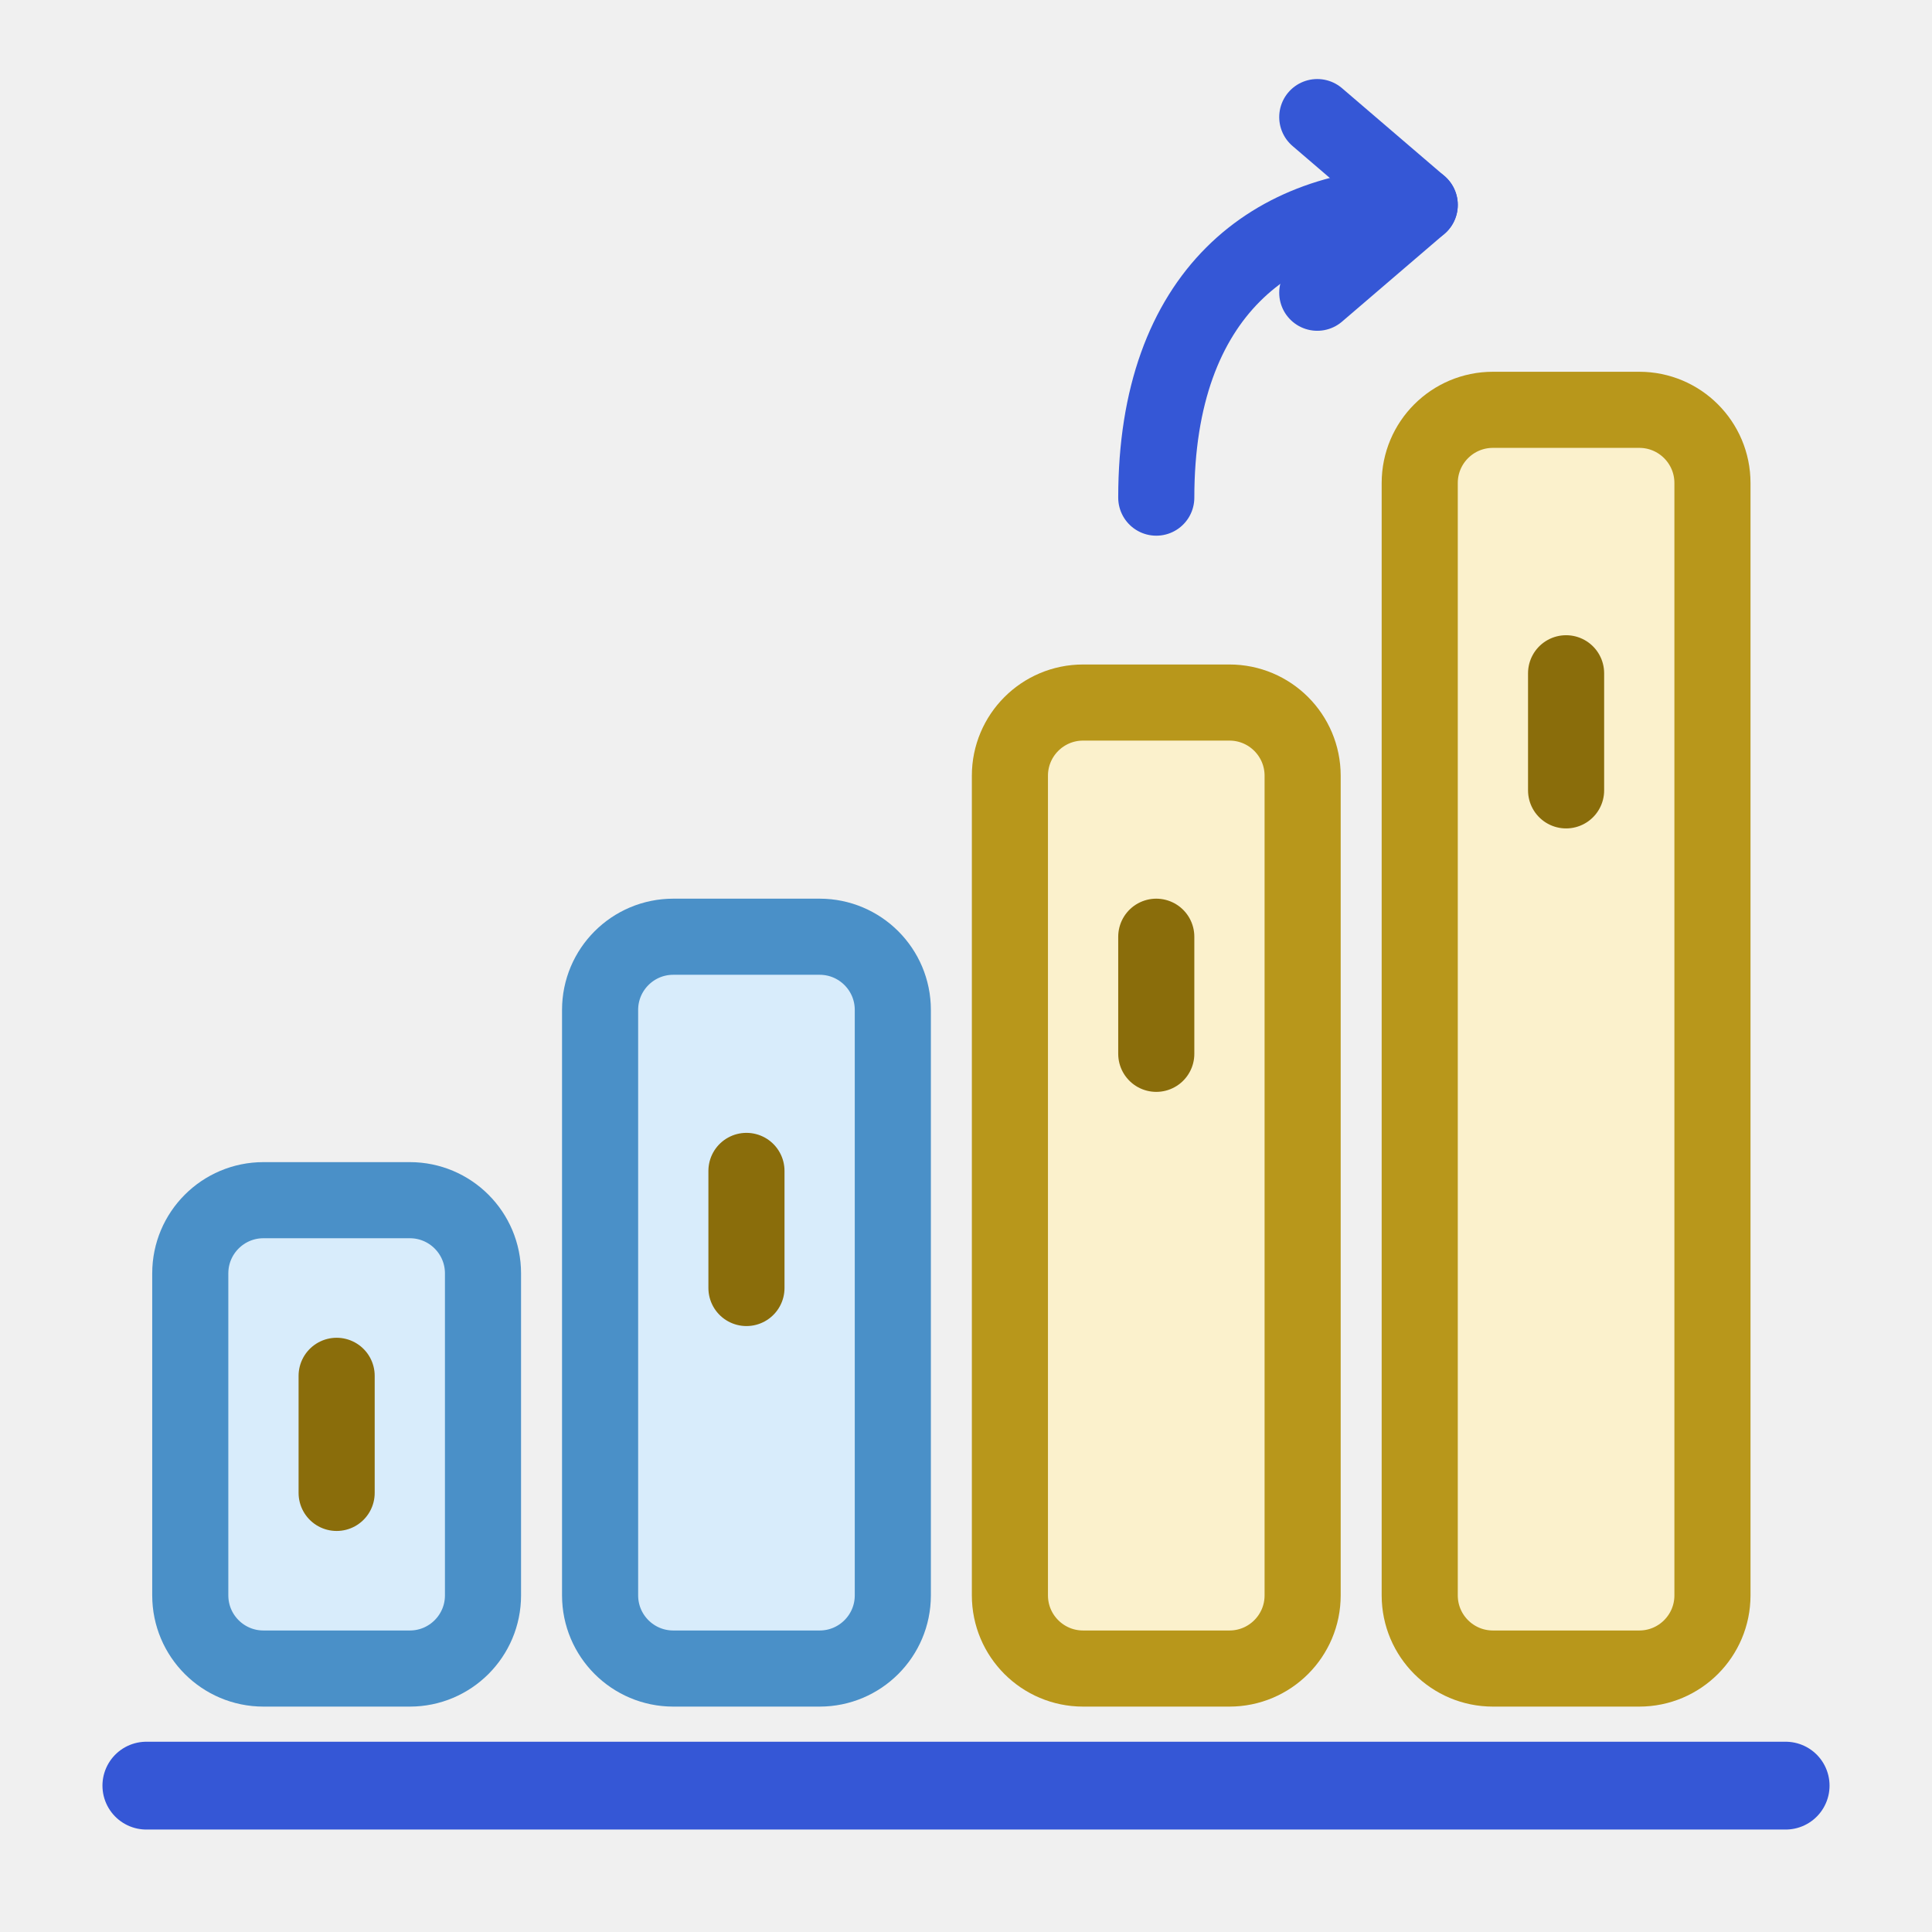
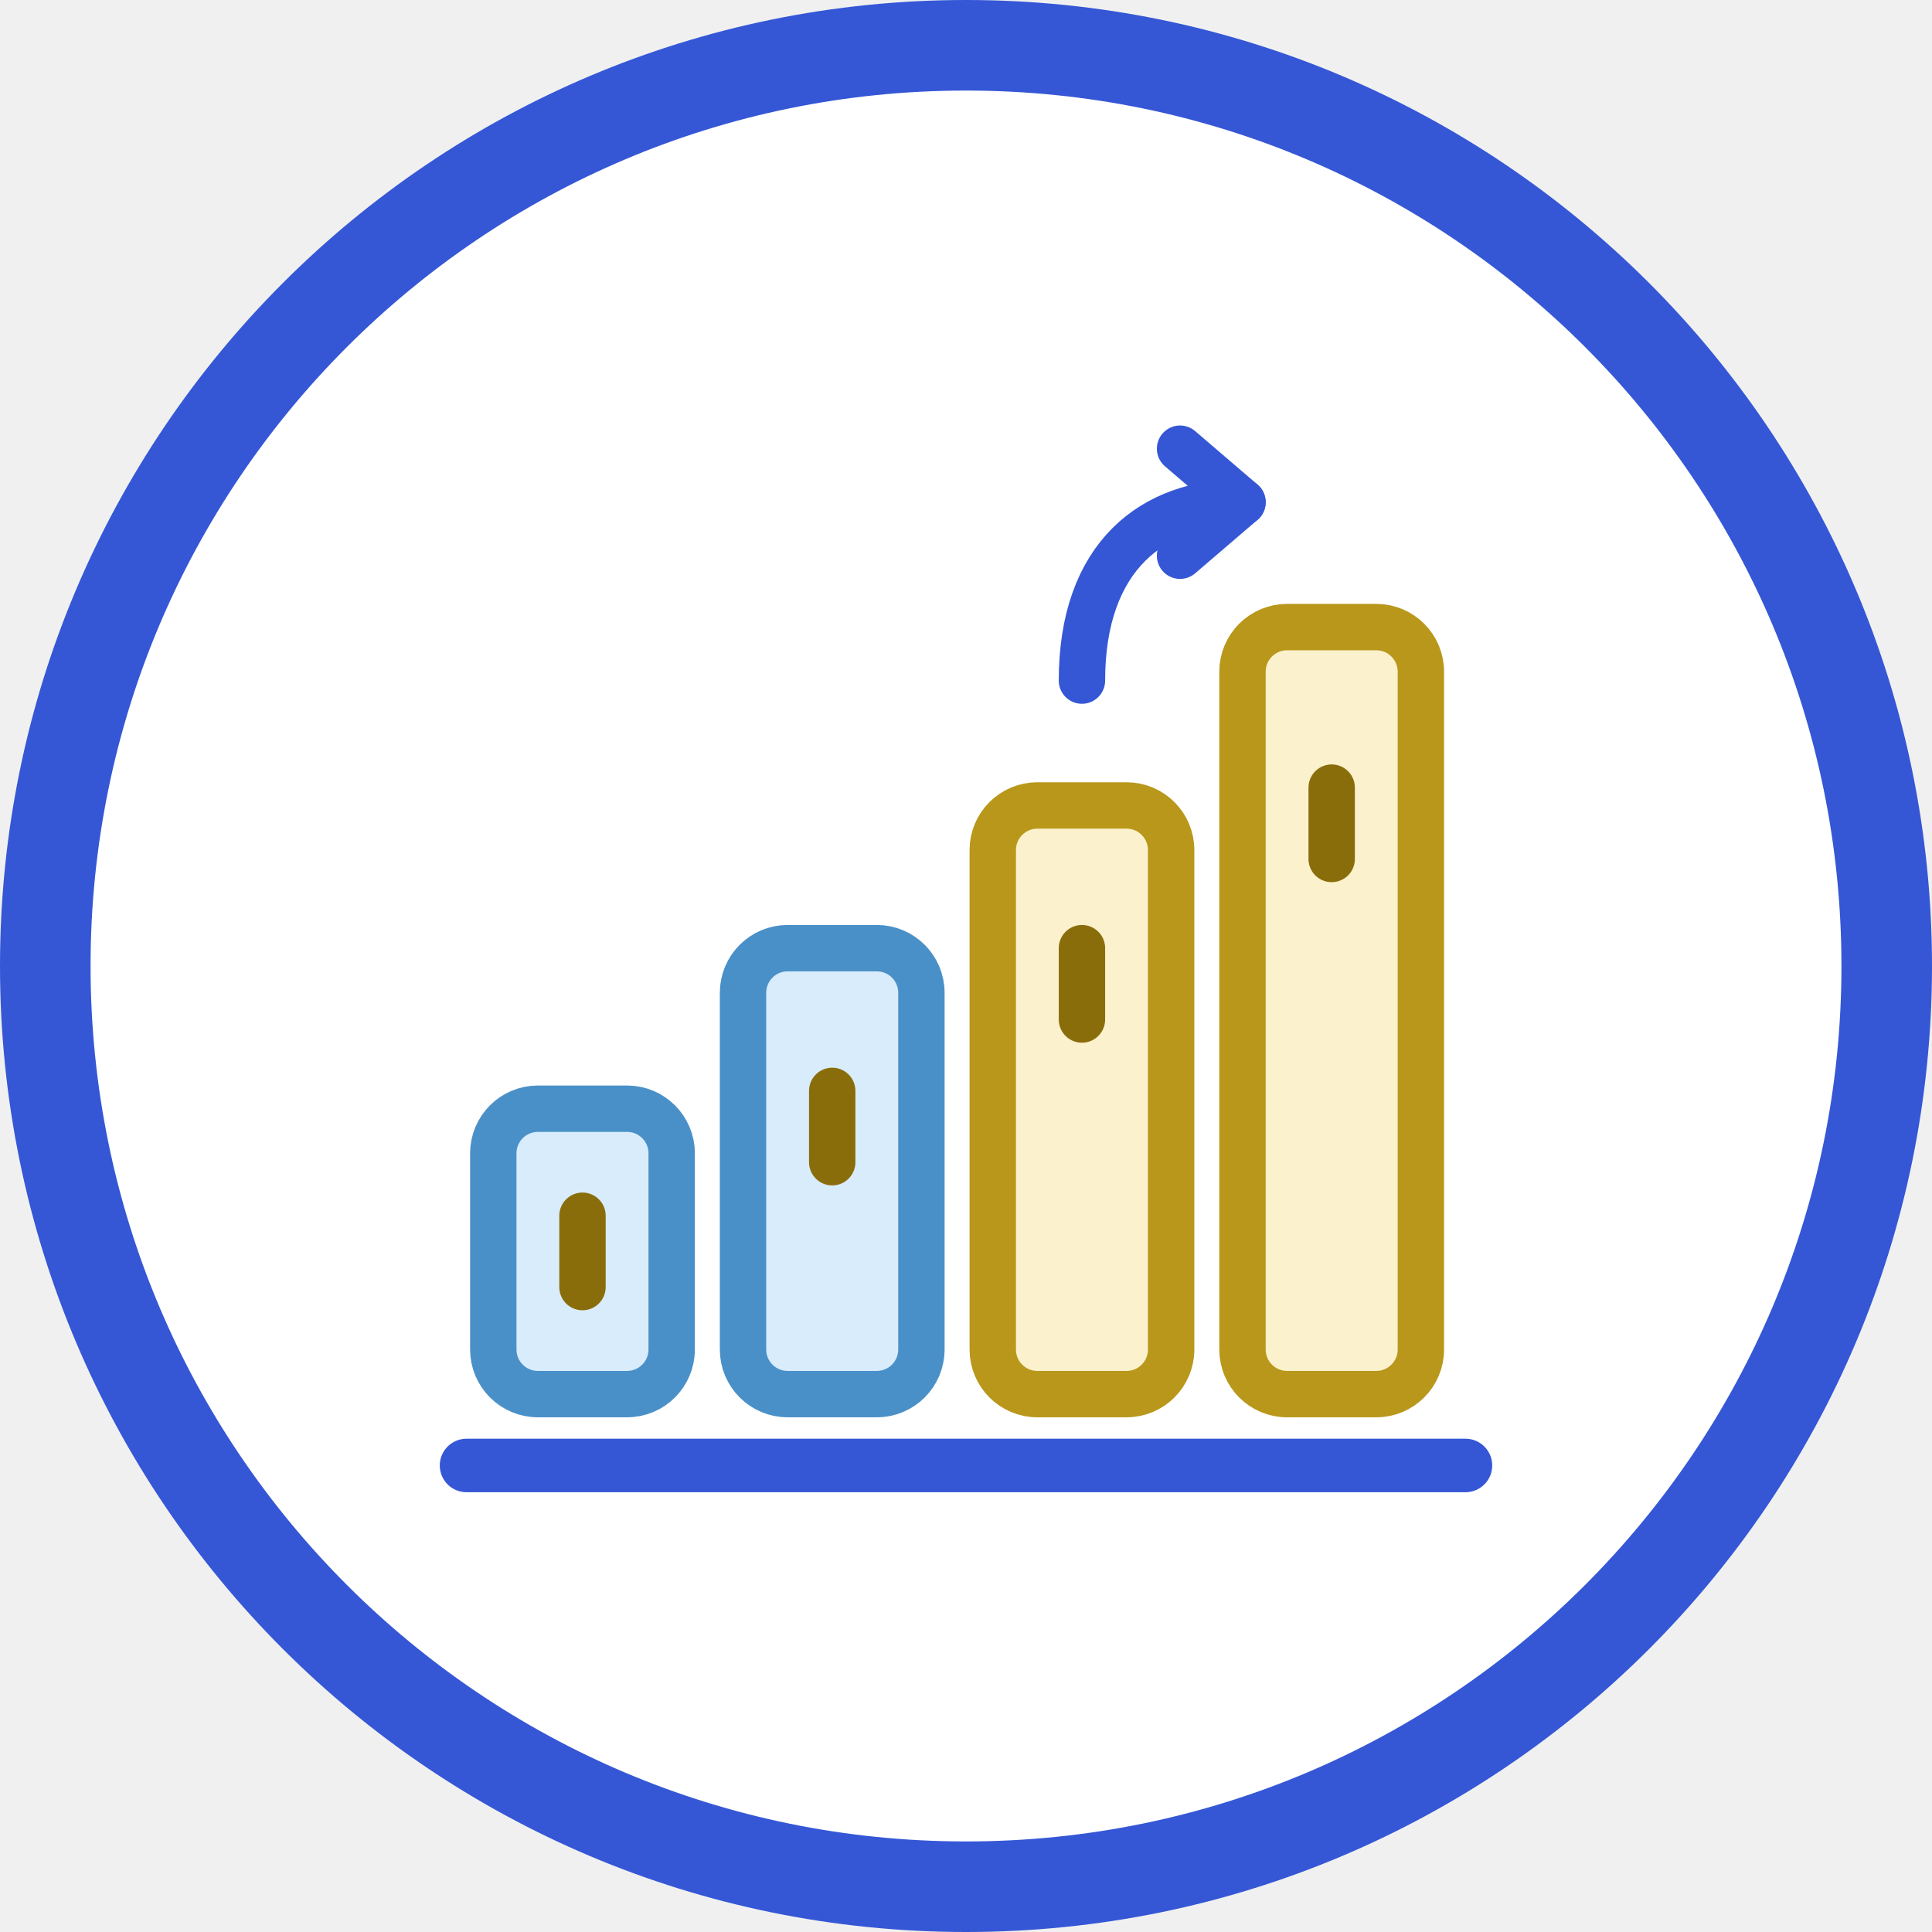
- <svg xmlns="http://www.w3.org/2000/svg" viewBox="-1 -1 66 66">
-   <g stroke-width="2.6" stroke-linejoin="round">
-     <rect x="5.5" y="40" width="10" height="16" rx="2.5" fill="#d8ecfb" stroke="#4a90c8" />
-     <rect x="19.5" y="31" width="10" height="25" rx="2.5" fill="#d8ecfb" stroke="#4a90c8" />
-     <rect x="33.5" y="23" width="10" height="33" rx="2.5" fill="#fbf1cc" stroke="#b8971b" />
-     <rect x="47.5" y="13" width="10" height="43" rx="2.5" fill="#fbf1cc" stroke="#b8971b" />
-   </g>
-   <path d="M4 60h56" stroke="#3557d6" stroke-width="3" stroke-linecap="round" />
-   <g fill="none" stroke="#3557d6" stroke-width="2.6" stroke-linecap="round" stroke-linejoin="round">
-     <path d="M38.5 16c0-7 4-10 9-10" />
-     <path d="M44 3l3.5 3-3.5 3" />
-   </g>
-   <g stroke="#8a6d0b" stroke-width="2.6" stroke-linecap="round">
-     <path d="M10.5 46v4M24.5 39v4M38.5 31v4M52.5 22v4" />
-   </g>
+ <svg xmlns="http://www.w3.org/2000/svg" viewBox="0 0 64 64" data-badge="1">
+   <circle cx="32" cy="32" r="30.5" fill="#ffffff" stroke="#3557d6" stroke-width="3" />
+   <svg x="12.5" y="12.5" width="39" height="39" viewBox="-1 -1 66 66">
+     <g stroke-width="2.6" stroke-linejoin="round">
+       <rect x="5.5" y="40" width="10" height="16" rx="2.5" fill="#d8ecfb" stroke="#4a90c8" />
+       <rect x="19.5" y="31" width="10" height="25" rx="2.5" fill="#d8ecfb" stroke="#4a90c8" />
+       <rect x="33.5" y="23" width="10" height="33" rx="2.5" fill="#fbf1cc" stroke="#b8971b" />
+       <rect x="47.5" y="13" width="10" height="43" rx="2.5" fill="#fbf1cc" stroke="#b8971b" />
+     </g>
+     <path d="M4 60h56" stroke="#3557d6" stroke-width="3" stroke-linecap="round" />
+     <g fill="none" stroke="#3557d6" stroke-width="2.6" stroke-linecap="round" stroke-linejoin="round">
+       <path d="M38.5 16c0-7 4-10 9-10" />
+       <path d="M44 3l3.5 3-3.5 3" />
+     </g>
+     <g stroke="#8a6d0b" stroke-width="2.6" stroke-linecap="round">
+       <path d="M10.5 46v4M24.5 39v4M38.5 31v4M52.5 22v4" />
+     </g>
+   </svg>
</svg>
